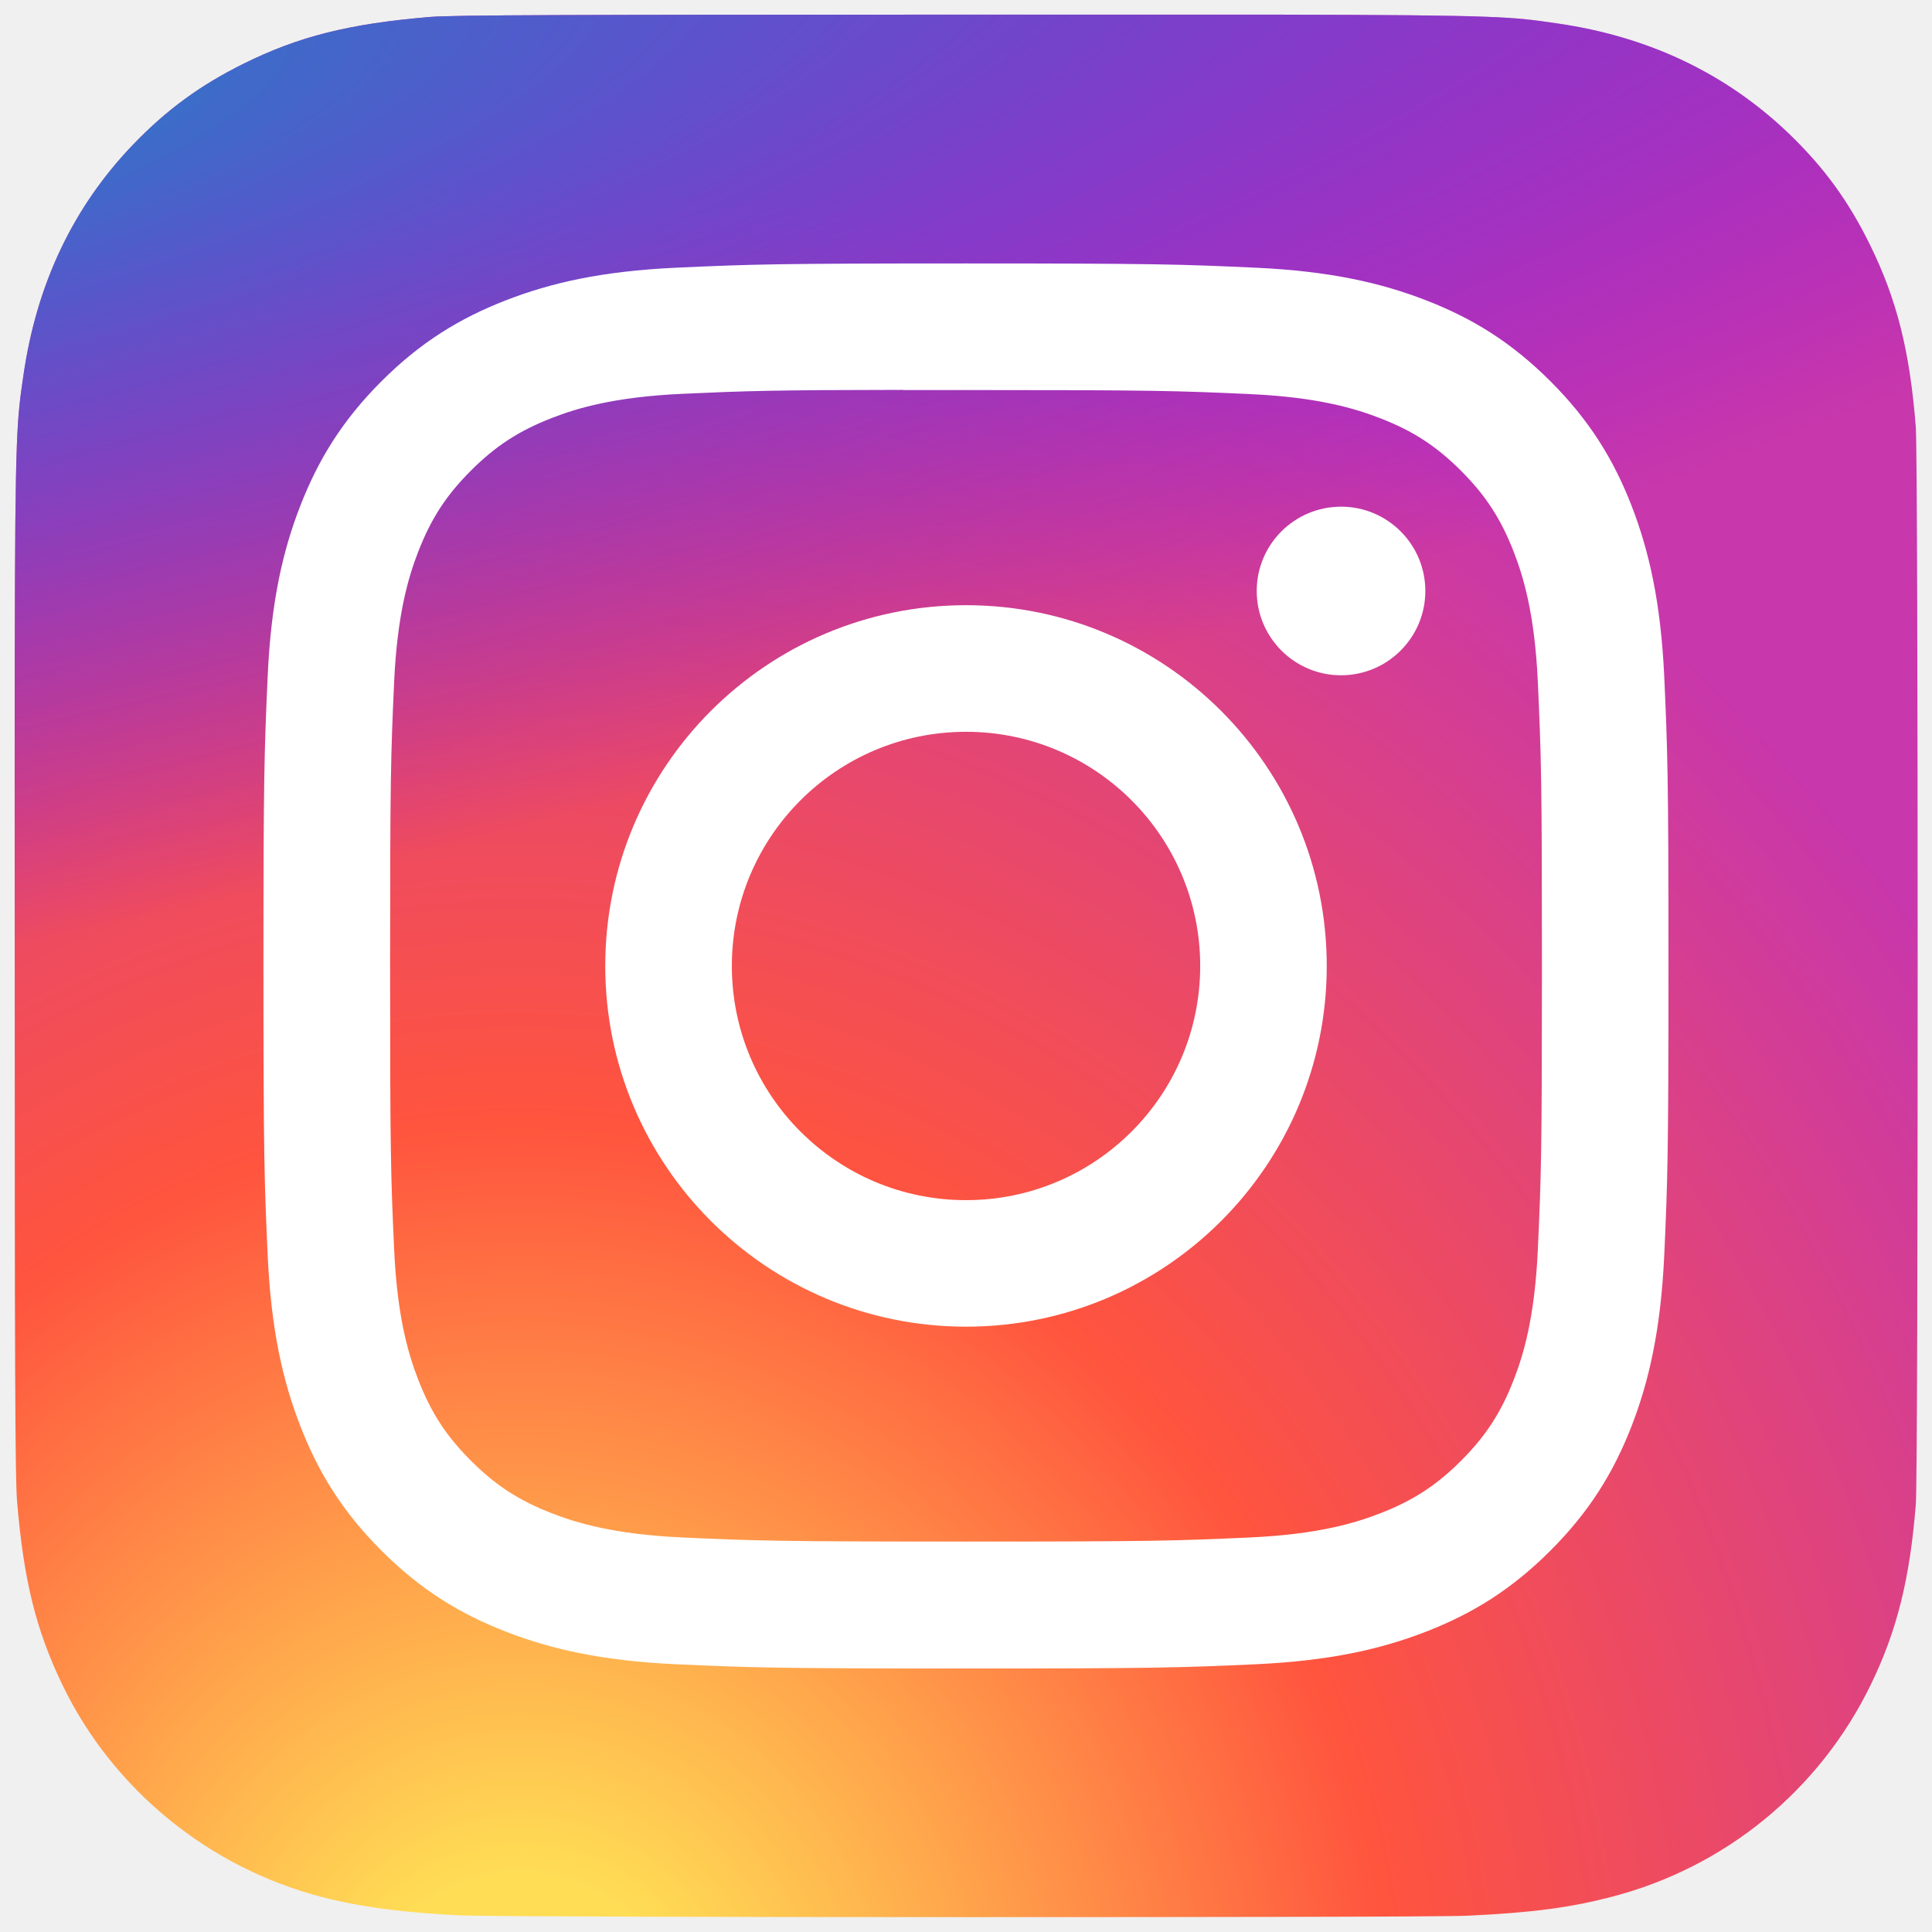
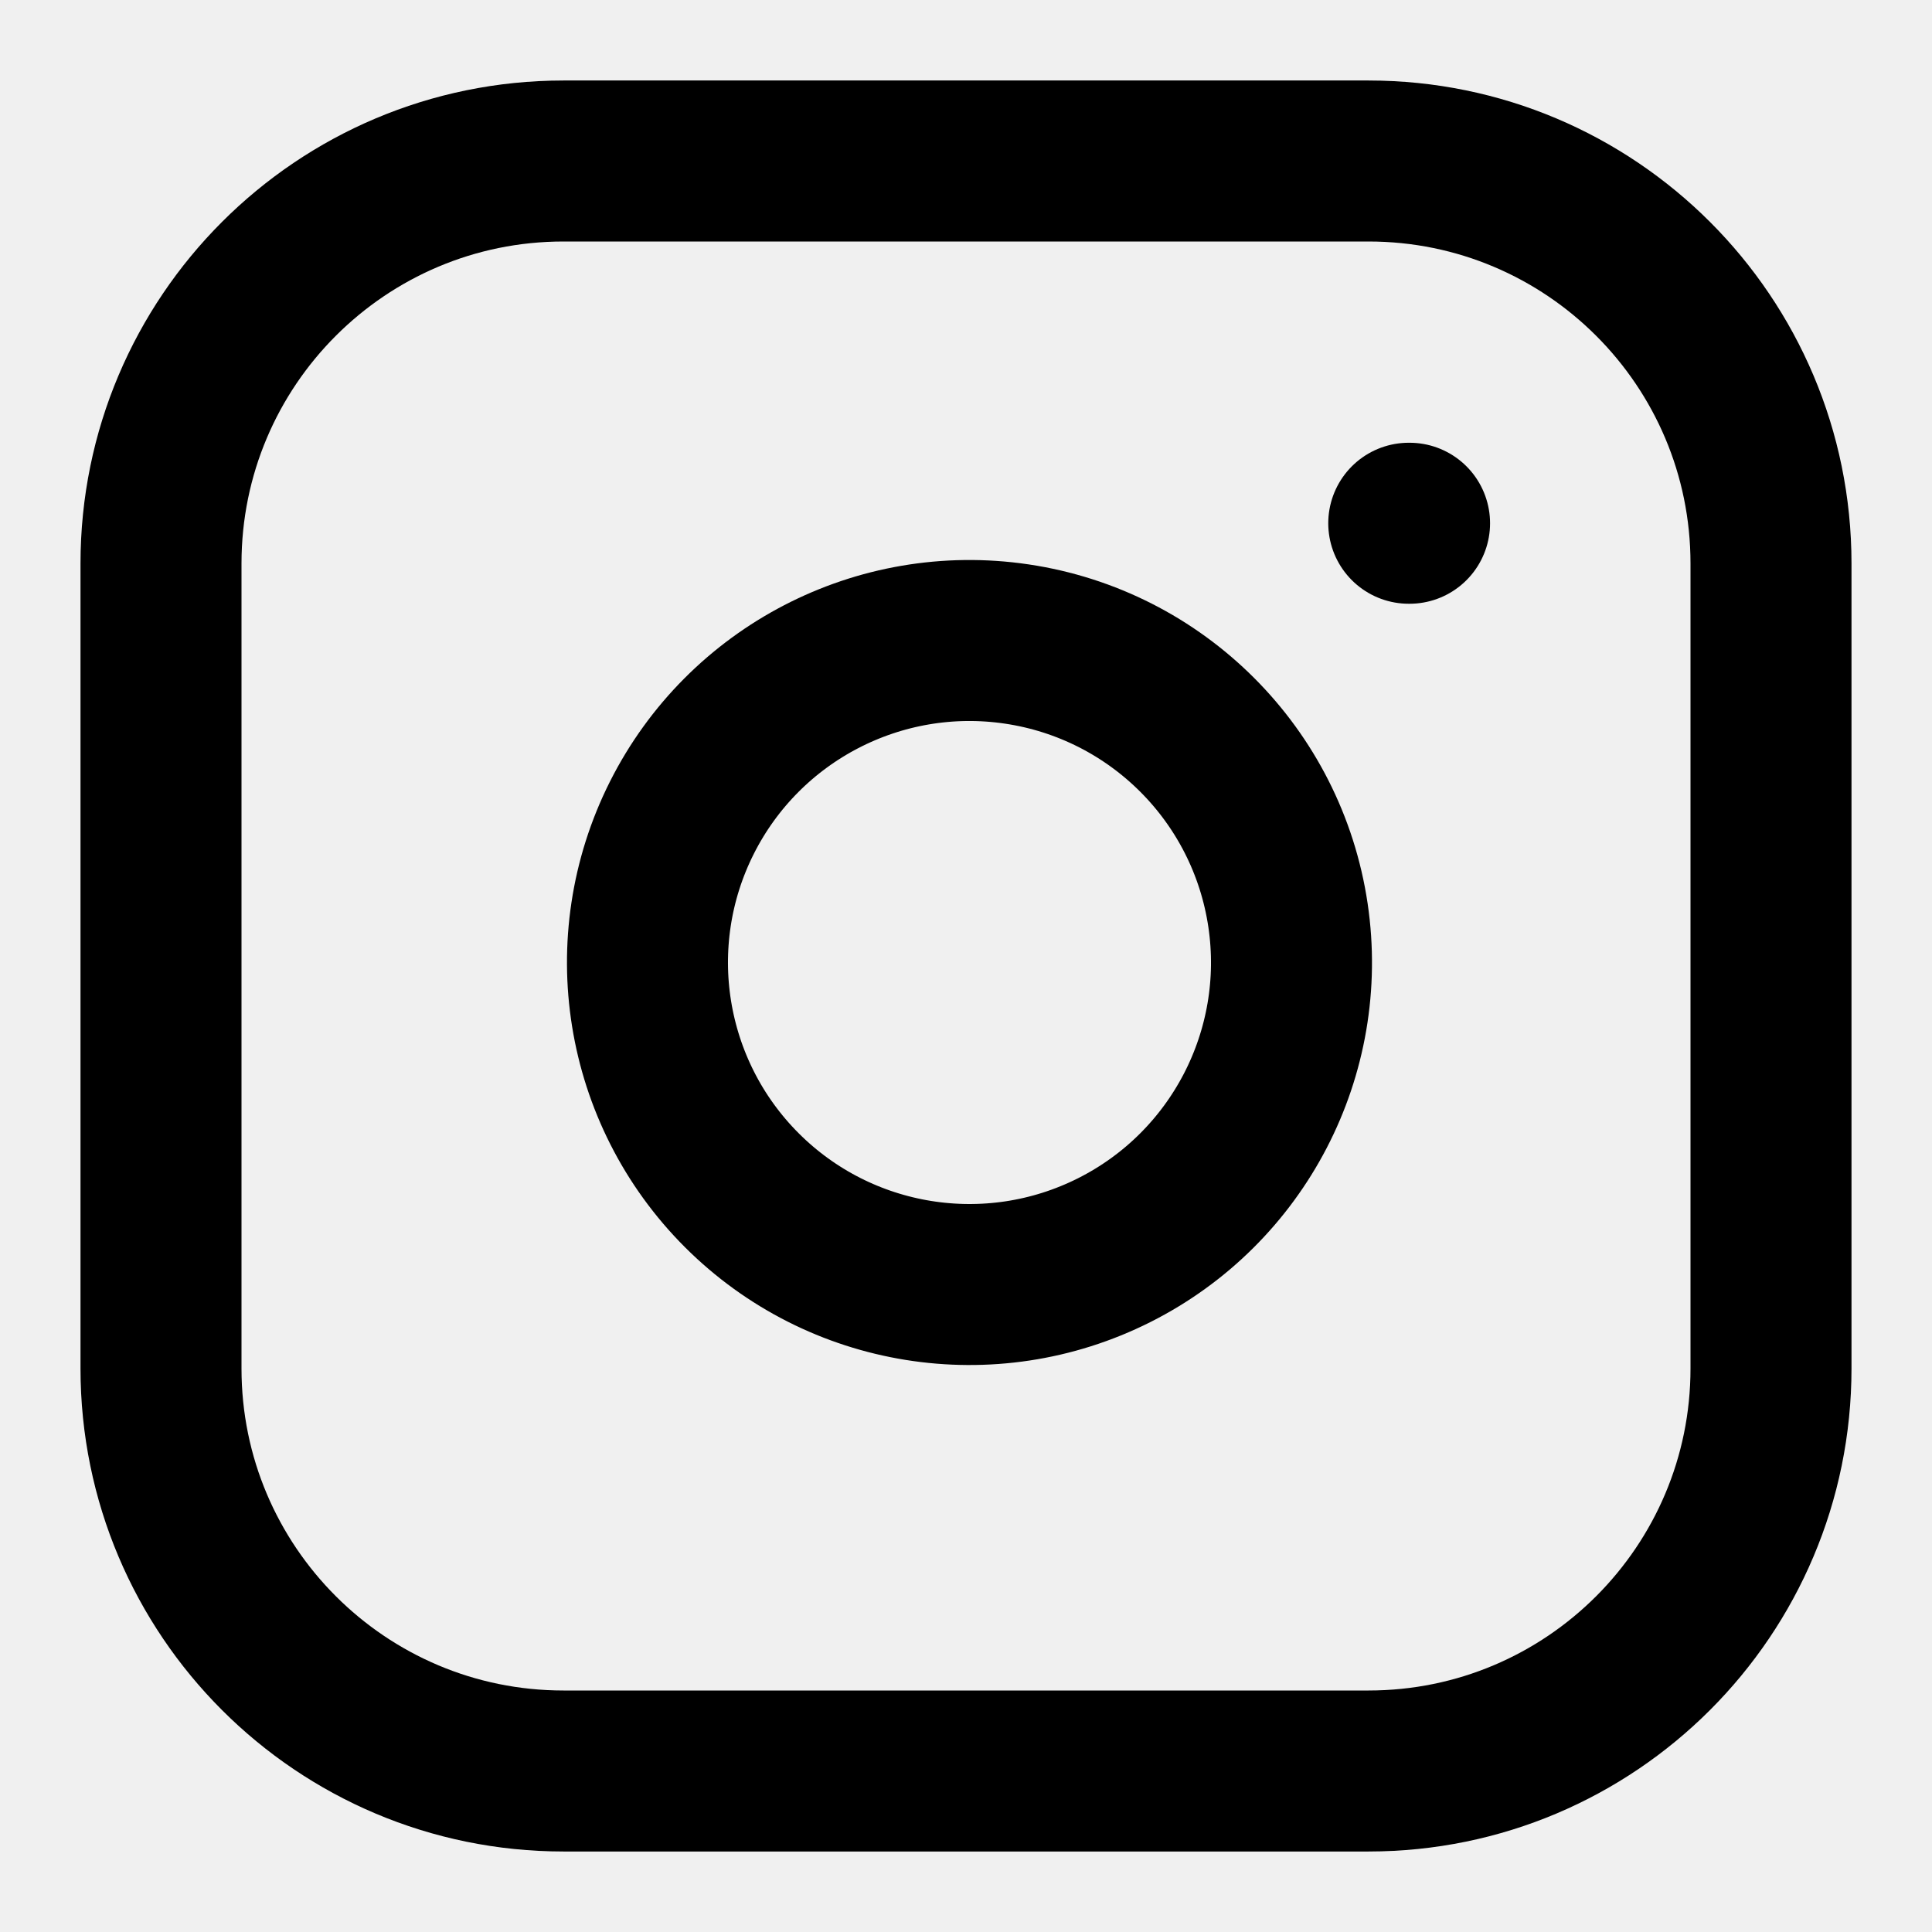
- <svg xmlns="http://www.w3.org/2000/svg" xmlns:xlink="http://www.w3.org/1999/xlink" width="132.004" height="132">
-   <defs>
-     <linearGradient id="b">
-       <stop offset="0" stop-color="#3771c8" />
-       <stop stop-color="#3771c8" offset=".128" />
-       <stop offset="1" stop-color="#60f" stop-opacity="0" />
-     </linearGradient>
-     <linearGradient id="a">
-       <stop offset="0" stop-color="#fd5" />
-       <stop offset=".1" stop-color="#fd5" />
-       <stop offset=".5" stop-color="#ff543e" />
-       <stop offset="1" stop-color="#c837ab" />
-     </linearGradient>
-     <radialGradient id="c" cx="158.429" cy="578.088" r="65" xlink:href="#a" gradientUnits="userSpaceOnUse" gradientTransform="matrix(0 -1.98198 1.8439 0 -1031.402 454.004)" fx="158.429" fy="578.088" />
-     <radialGradient id="d" cx="147.694" cy="473.455" r="65" xlink:href="#b" gradientUnits="userSpaceOnUse" gradientTransform="matrix(.17394 .86872 -3.5818 .71718 1648.348 -458.493)" fx="147.694" fy="473.455" />
-   </defs>
-   <path fill="url(#c)" d="M65.03 0C37.888 0 29.95.028 28.407.156c-5.57.463-9.036 1.34-12.812 3.22-2.91 1.445-5.205 3.12-7.47 5.468C4 13.126 1.5 18.394.595 24.656c-.44 3.04-.568 3.66-.594 19.188-.01 5.176 0 11.988 0 21.125 0 27.12.03 35.05.16 36.59.45 5.42 1.3 8.83 3.1 12.56 3.44 7.14 10.01 12.5 17.75 14.5 2.68.69 5.64 1.07 9.44 1.25 1.61.07 18.02.12 34.44.12 16.42 0 32.84-.02 34.41-.1 4.4-.207 6.955-.55 9.78-1.28 7.79-2.01 14.24-7.29 17.75-14.53 1.765-3.64 2.66-7.18 3.065-12.317.088-1.12.125-18.977.125-36.81 0-17.836-.04-35.66-.128-36.78-.41-5.22-1.305-8.73-3.127-12.44-1.495-3.037-3.155-5.305-5.565-7.624C116.9 4 111.64 1.5 105.372.596 102.335.157 101.73.027 86.19 0H65.03z" transform="translate(1.004 1)" />
-   <path fill="url(#d)" d="M65.03 0C37.888 0 29.95.028 28.407.156c-5.57.463-9.036 1.34-12.812 3.22-2.91 1.445-5.205 3.12-7.47 5.468C4 13.126 1.5 18.394.595 24.656c-.44 3.04-.568 3.66-.594 19.188-.01 5.176 0 11.988 0 21.125 0 27.12.03 35.05.16 36.59.45 5.42 1.3 8.83 3.1 12.56 3.44 7.14 10.01 12.5 17.75 14.5 2.68.69 5.64 1.07 9.44 1.25 1.61.07 18.02.12 34.44.12 16.42 0 32.84-.02 34.41-.1 4.4-.207 6.955-.55 9.78-1.28 7.79-2.01 14.24-7.29 17.75-14.53 1.765-3.64 2.66-7.18 3.065-12.317.088-1.12.125-18.977.125-36.81 0-17.836-.04-35.66-.128-36.78-.41-5.22-1.305-8.73-3.127-12.44-1.495-3.037-3.155-5.305-5.565-7.624C116.9 4 111.64 1.5 105.372.596 102.335.157 101.73.027 86.19 0H65.03z" transform="translate(1.004 1)" />
-   <path fill="#fff" d="M66.004 18c-13.036 0-14.672.057-19.792.29-5.11.234-8.598 1.043-11.65 2.23-3.157 1.226-5.835 2.866-8.503 5.535-2.67 2.668-4.31 5.346-5.54 8.502-1.19 3.053-2 6.542-2.23 11.65C18.06 51.327 18 52.964 18 66s.058 14.667.29 19.787c.235 5.11 1.044 8.598 2.23 11.65 1.227 3.157 2.867 5.835 5.536 8.503 2.667 2.67 5.345 4.314 8.5 5.54 3.054 1.187 6.543 1.996 11.652 2.23 5.12.233 6.755.29 19.79.29 13.037 0 14.668-.057 19.788-.29 5.11-.234 8.602-1.043 11.656-2.23 3.156-1.226 5.83-2.87 8.497-5.54 2.67-2.668 4.31-5.346 5.54-8.502 1.18-3.053 1.99-6.542 2.23-11.65.23-5.12.29-6.752.29-19.788 0-13.036-.06-14.672-.29-19.792-.24-5.11-1.05-8.598-2.23-11.65-1.23-3.157-2.87-5.835-5.54-8.503-2.67-2.67-5.34-4.31-8.5-5.535-3.06-1.187-6.55-1.996-11.66-2.23-5.12-.233-6.75-.29-19.79-.29zm-4.306 8.65c1.278-.002 2.704 0 4.306 0 12.816 0 14.335.046 19.396.276 4.68.214 7.22.996 8.912 1.653 2.24.87 3.837 1.91 5.516 3.59 1.68 1.68 2.72 3.28 3.592 5.52.657 1.69 1.44 4.23 1.653 8.91.23 5.06.28 6.58.28 19.39s-.05 14.33-.28 19.39c-.214 4.68-.996 7.22-1.653 8.91-.87 2.24-1.912 3.835-3.592 5.514-1.68 1.68-3.275 2.72-5.516 3.59-1.69.66-4.232 1.44-8.912 1.654-5.06.23-6.58.28-19.396.28-12.817 0-14.336-.05-19.396-.28-4.68-.216-7.22-.998-8.913-1.655-2.24-.87-3.84-1.91-5.52-3.59-1.68-1.68-2.72-3.276-3.592-5.517-.657-1.69-1.44-4.23-1.653-8.91-.23-5.06-.276-6.58-.276-19.398s.046-14.33.276-19.39c.214-4.68.996-7.22 1.653-8.912.87-2.24 1.912-3.84 3.592-5.52 1.68-1.68 3.28-2.72 5.52-3.592 1.692-.66 4.233-1.44 8.913-1.655 4.428-.2 6.144-.26 15.09-.27zm29.928 7.97c-3.18 0-5.76 2.577-5.76 5.758 0 3.18 2.58 5.76 5.76 5.76 3.18 0 5.76-2.58 5.76-5.76 0-3.18-2.58-5.76-5.76-5.76zm-25.622 6.73c-13.613 0-24.65 11.037-24.65 24.65 0 13.613 11.037 24.645 24.65 24.645C79.617 90.645 90.65 79.613 90.65 66S79.616 41.35 66.003 41.35zm0 8.65c8.836 0 16 7.163 16 16 0 8.836-7.164 16-16 16-8.837 0-16-7.164-16-16 0-8.837 7.163-16 16-16z" />
+ <svg xmlns="http://www.w3.org/2000/svg" width="24" height="24" viewBox="0 0 24 24" fill="none" stroke="black" stroke-width="2" stroke-linecap="round" stroke-linejoin="round" class="feather feather-instagram">
+   <rect x="2" y="2" width="20" height="20" rx="5" ry="5" />
+   <path d="M16 11.37A4 4 0 1 1 12.63 8 4 4 0 0 1 16 11.37z" />
+   <line x1="17.5" y1="6.5" x2="17.51" y2="6.5" />
</svg>
